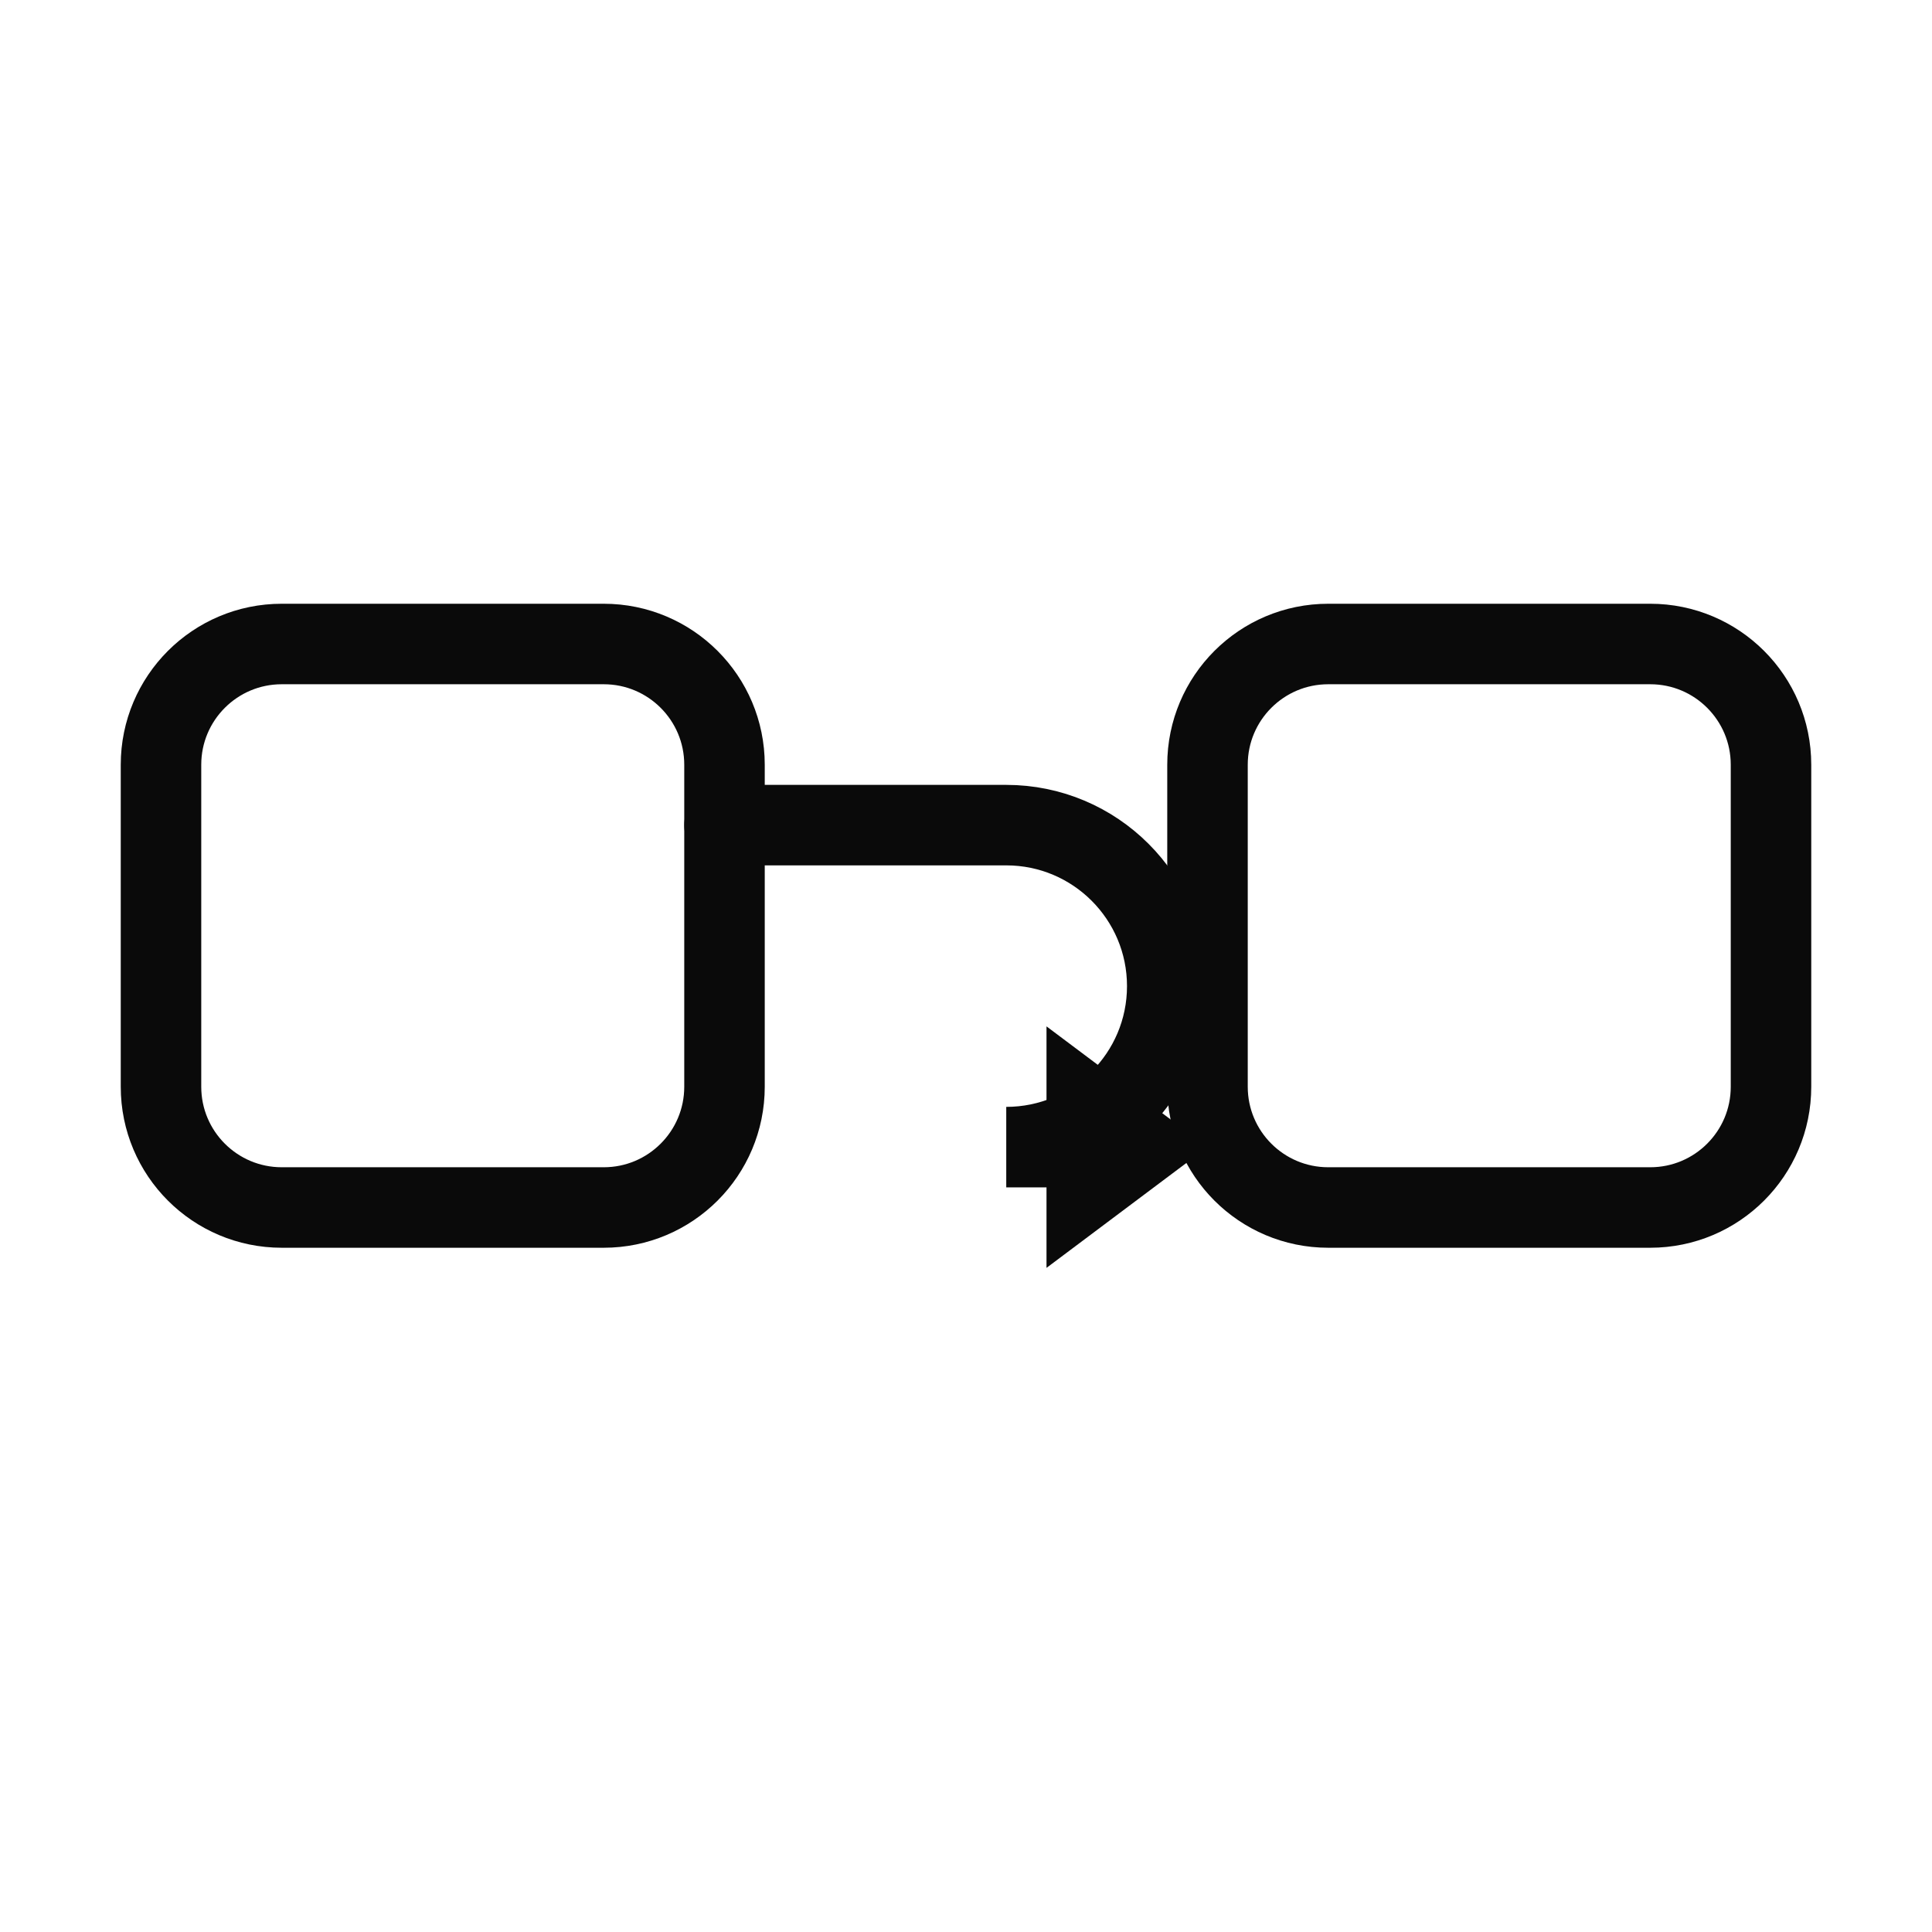
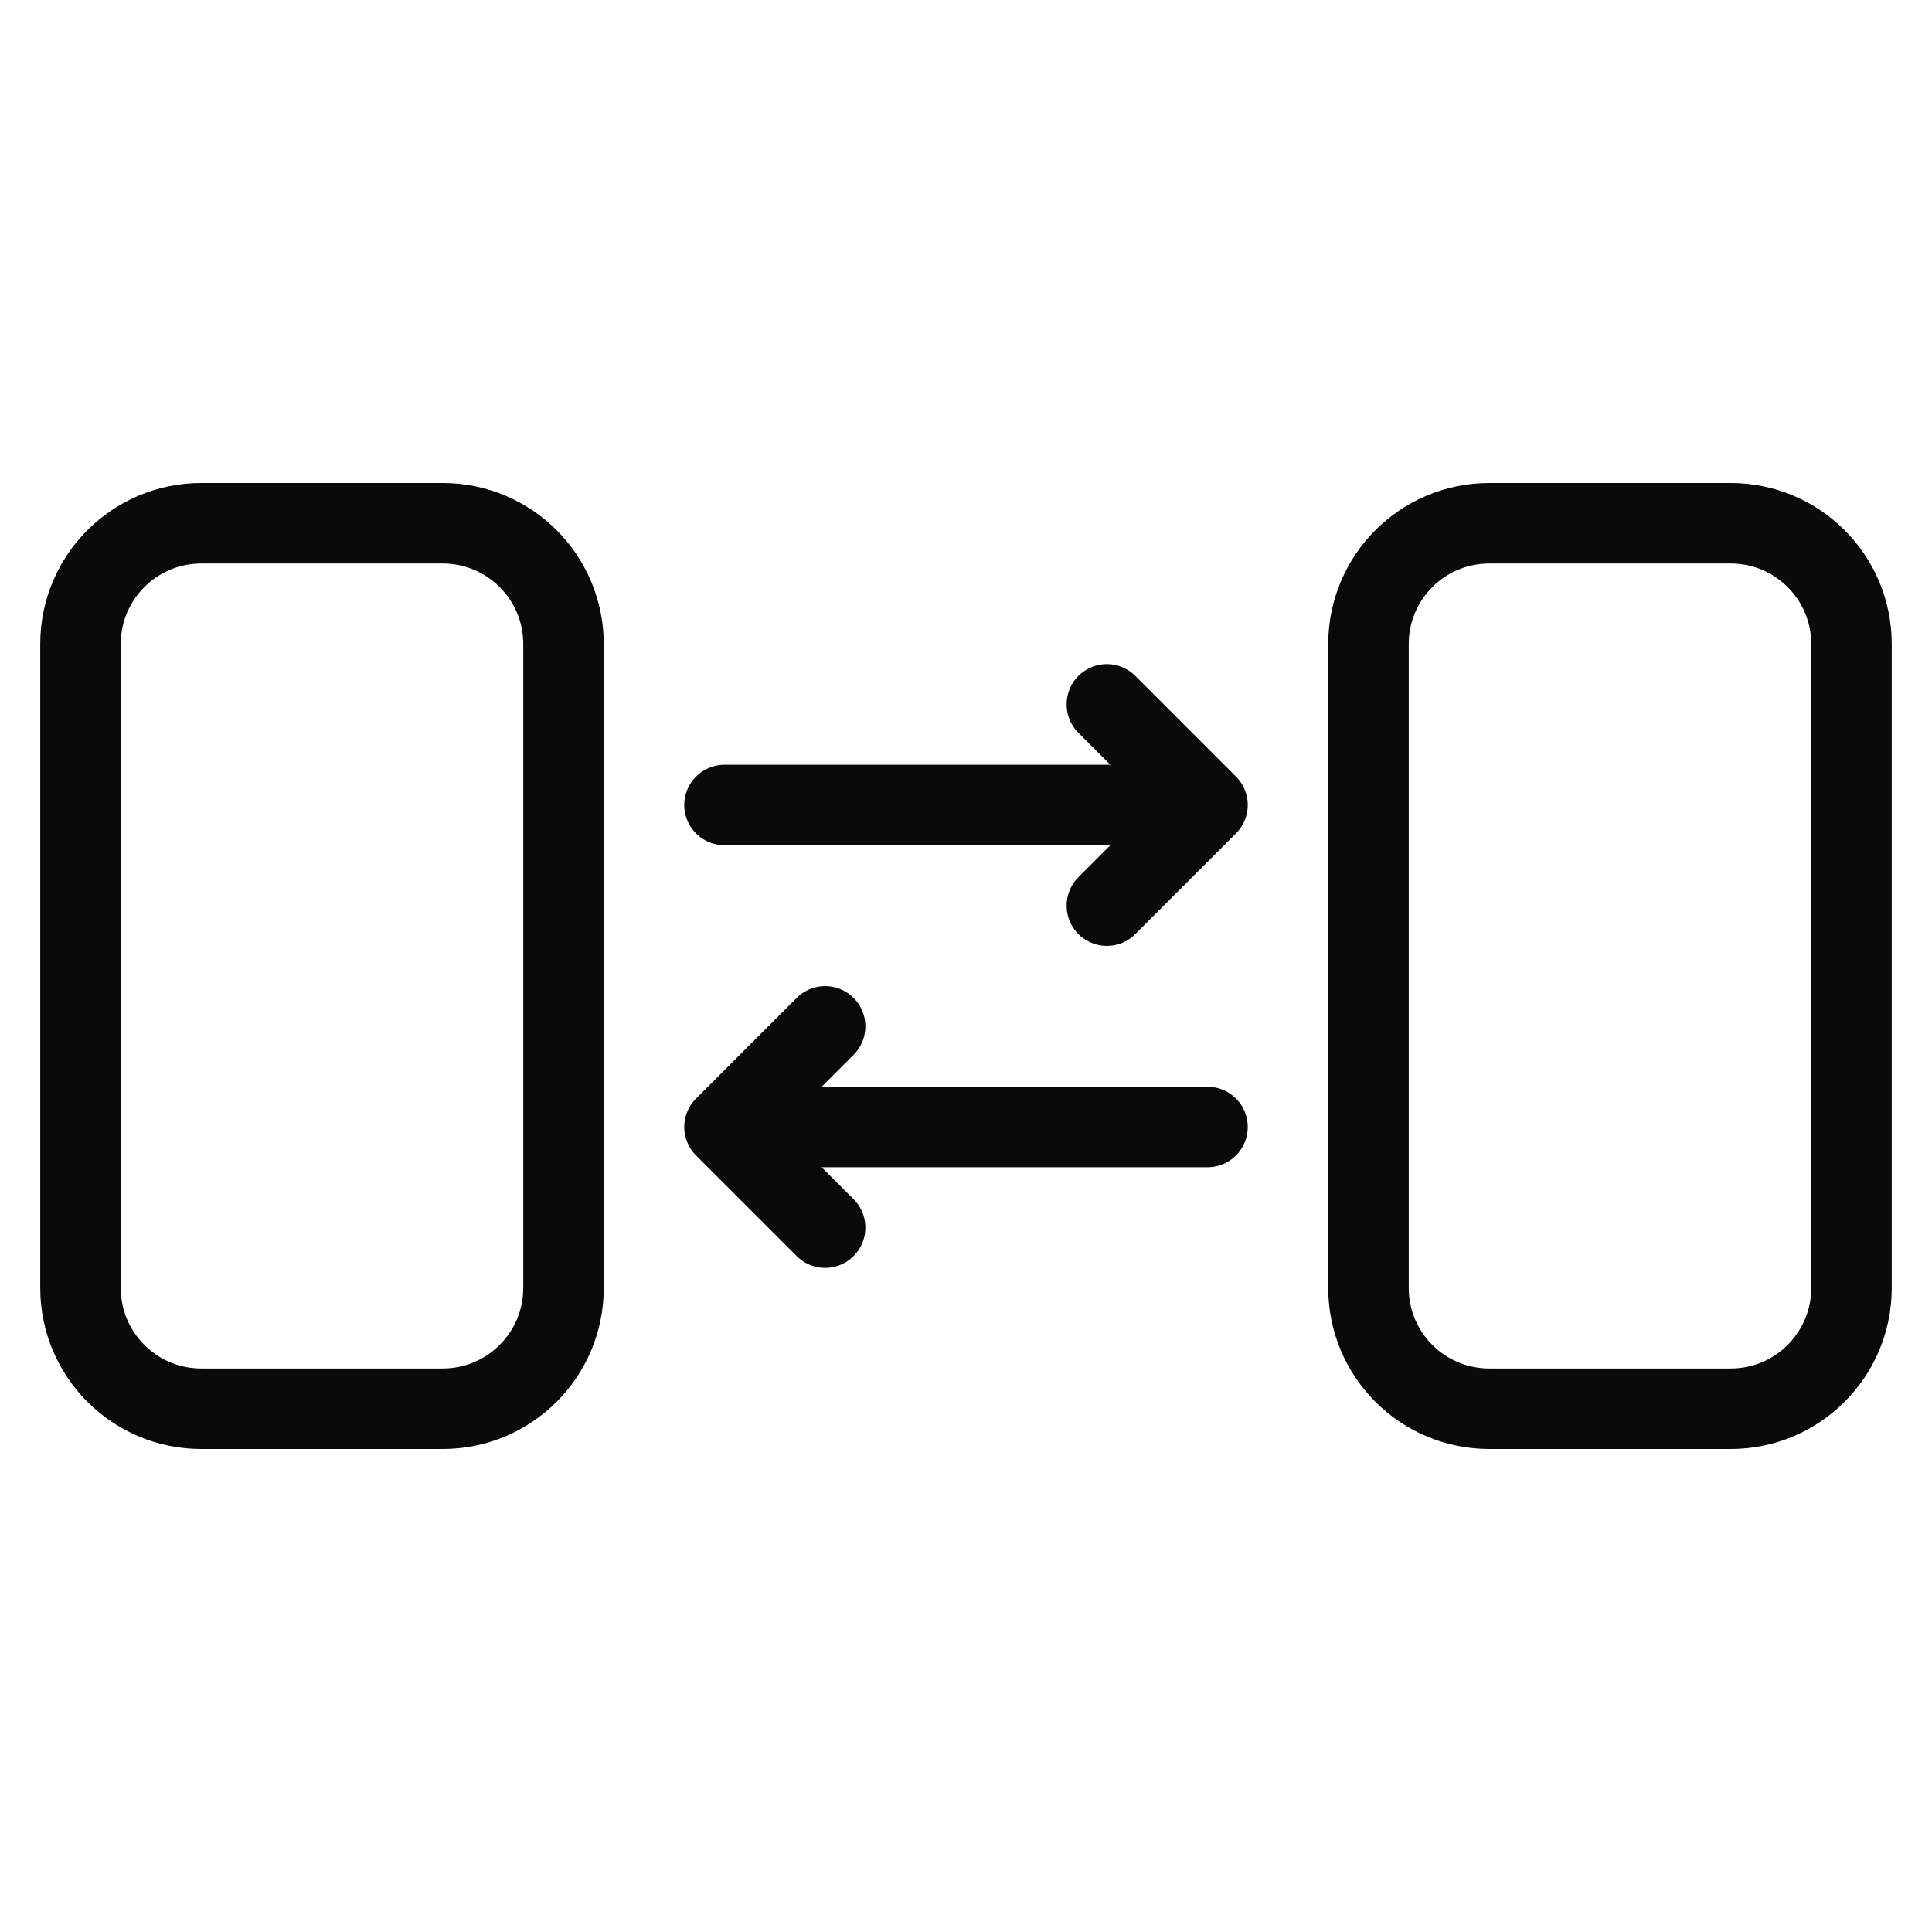
<svg xmlns="http://www.w3.org/2000/svg" viewBox="0 0 48 48" fill="none">
-   <rect x="4" y="16" width="14" height="14" rx="3" stroke="#0a0a0a" stroke-width="2" />
-   <rect x="30" y="16" width="14" height="14" rx="3" stroke="#0a0a0a" stroke-width="2" />
-   <path d="M18 20.5h7a4 4 0 0 1 0 8h3" stroke="#0a0a0a" stroke-width="2" stroke-linecap="round" />
-   <path d="M26 25.5l4 3-4 3v-6z" fill="#0a0a0a" />
+   <rect x="2" y="13" width="12" height="22" rx="3" stroke="#0a0a0a" stroke-width="2" />
+   <rect x="34" y="13" width="12" height="22" rx="3" stroke="#0a0a0a" stroke-width="2" />
+   <path d="M18 20h12m-2.5-2.5L30 20l-2.5 2.5" stroke="#0a0a0a" stroke-width="2" stroke-linecap="round" stroke-linejoin="round" />
+   <path d="M30 28H18m2.5-2.5L18 28l2.5 2.5" stroke="#0a0a0a" stroke-width="2" stroke-linecap="round" stroke-linejoin="round" />
</svg>
